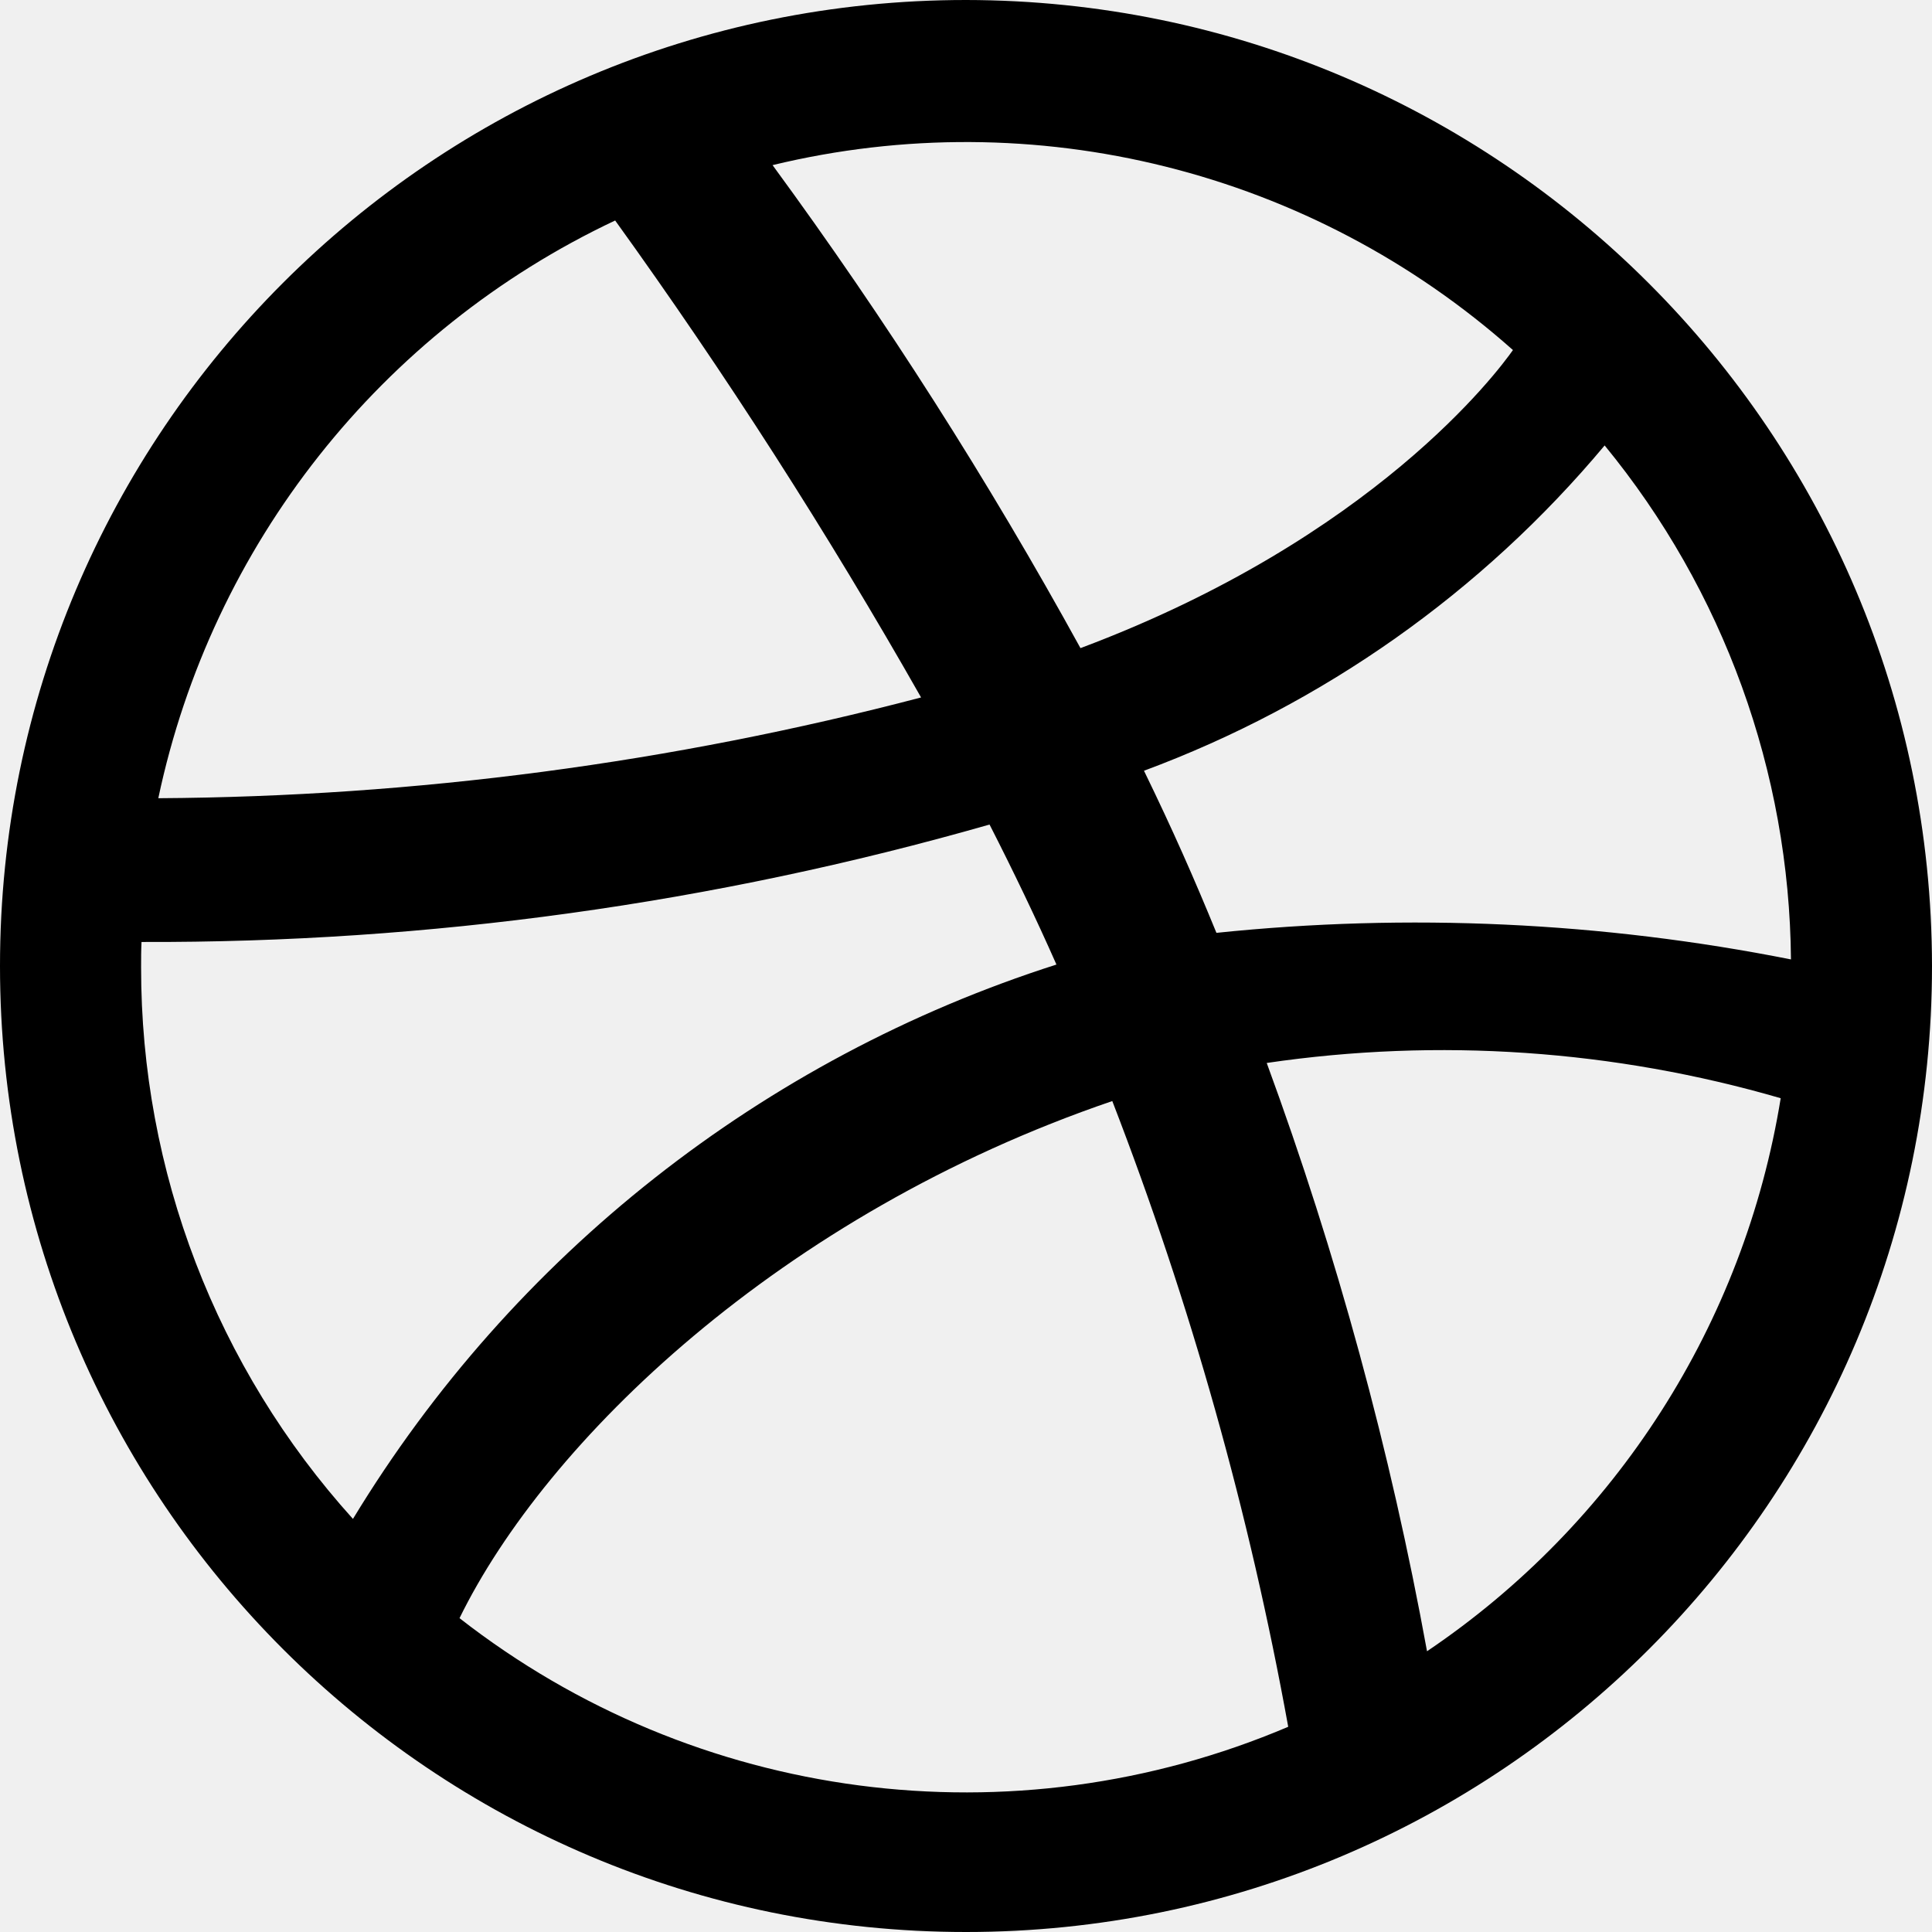
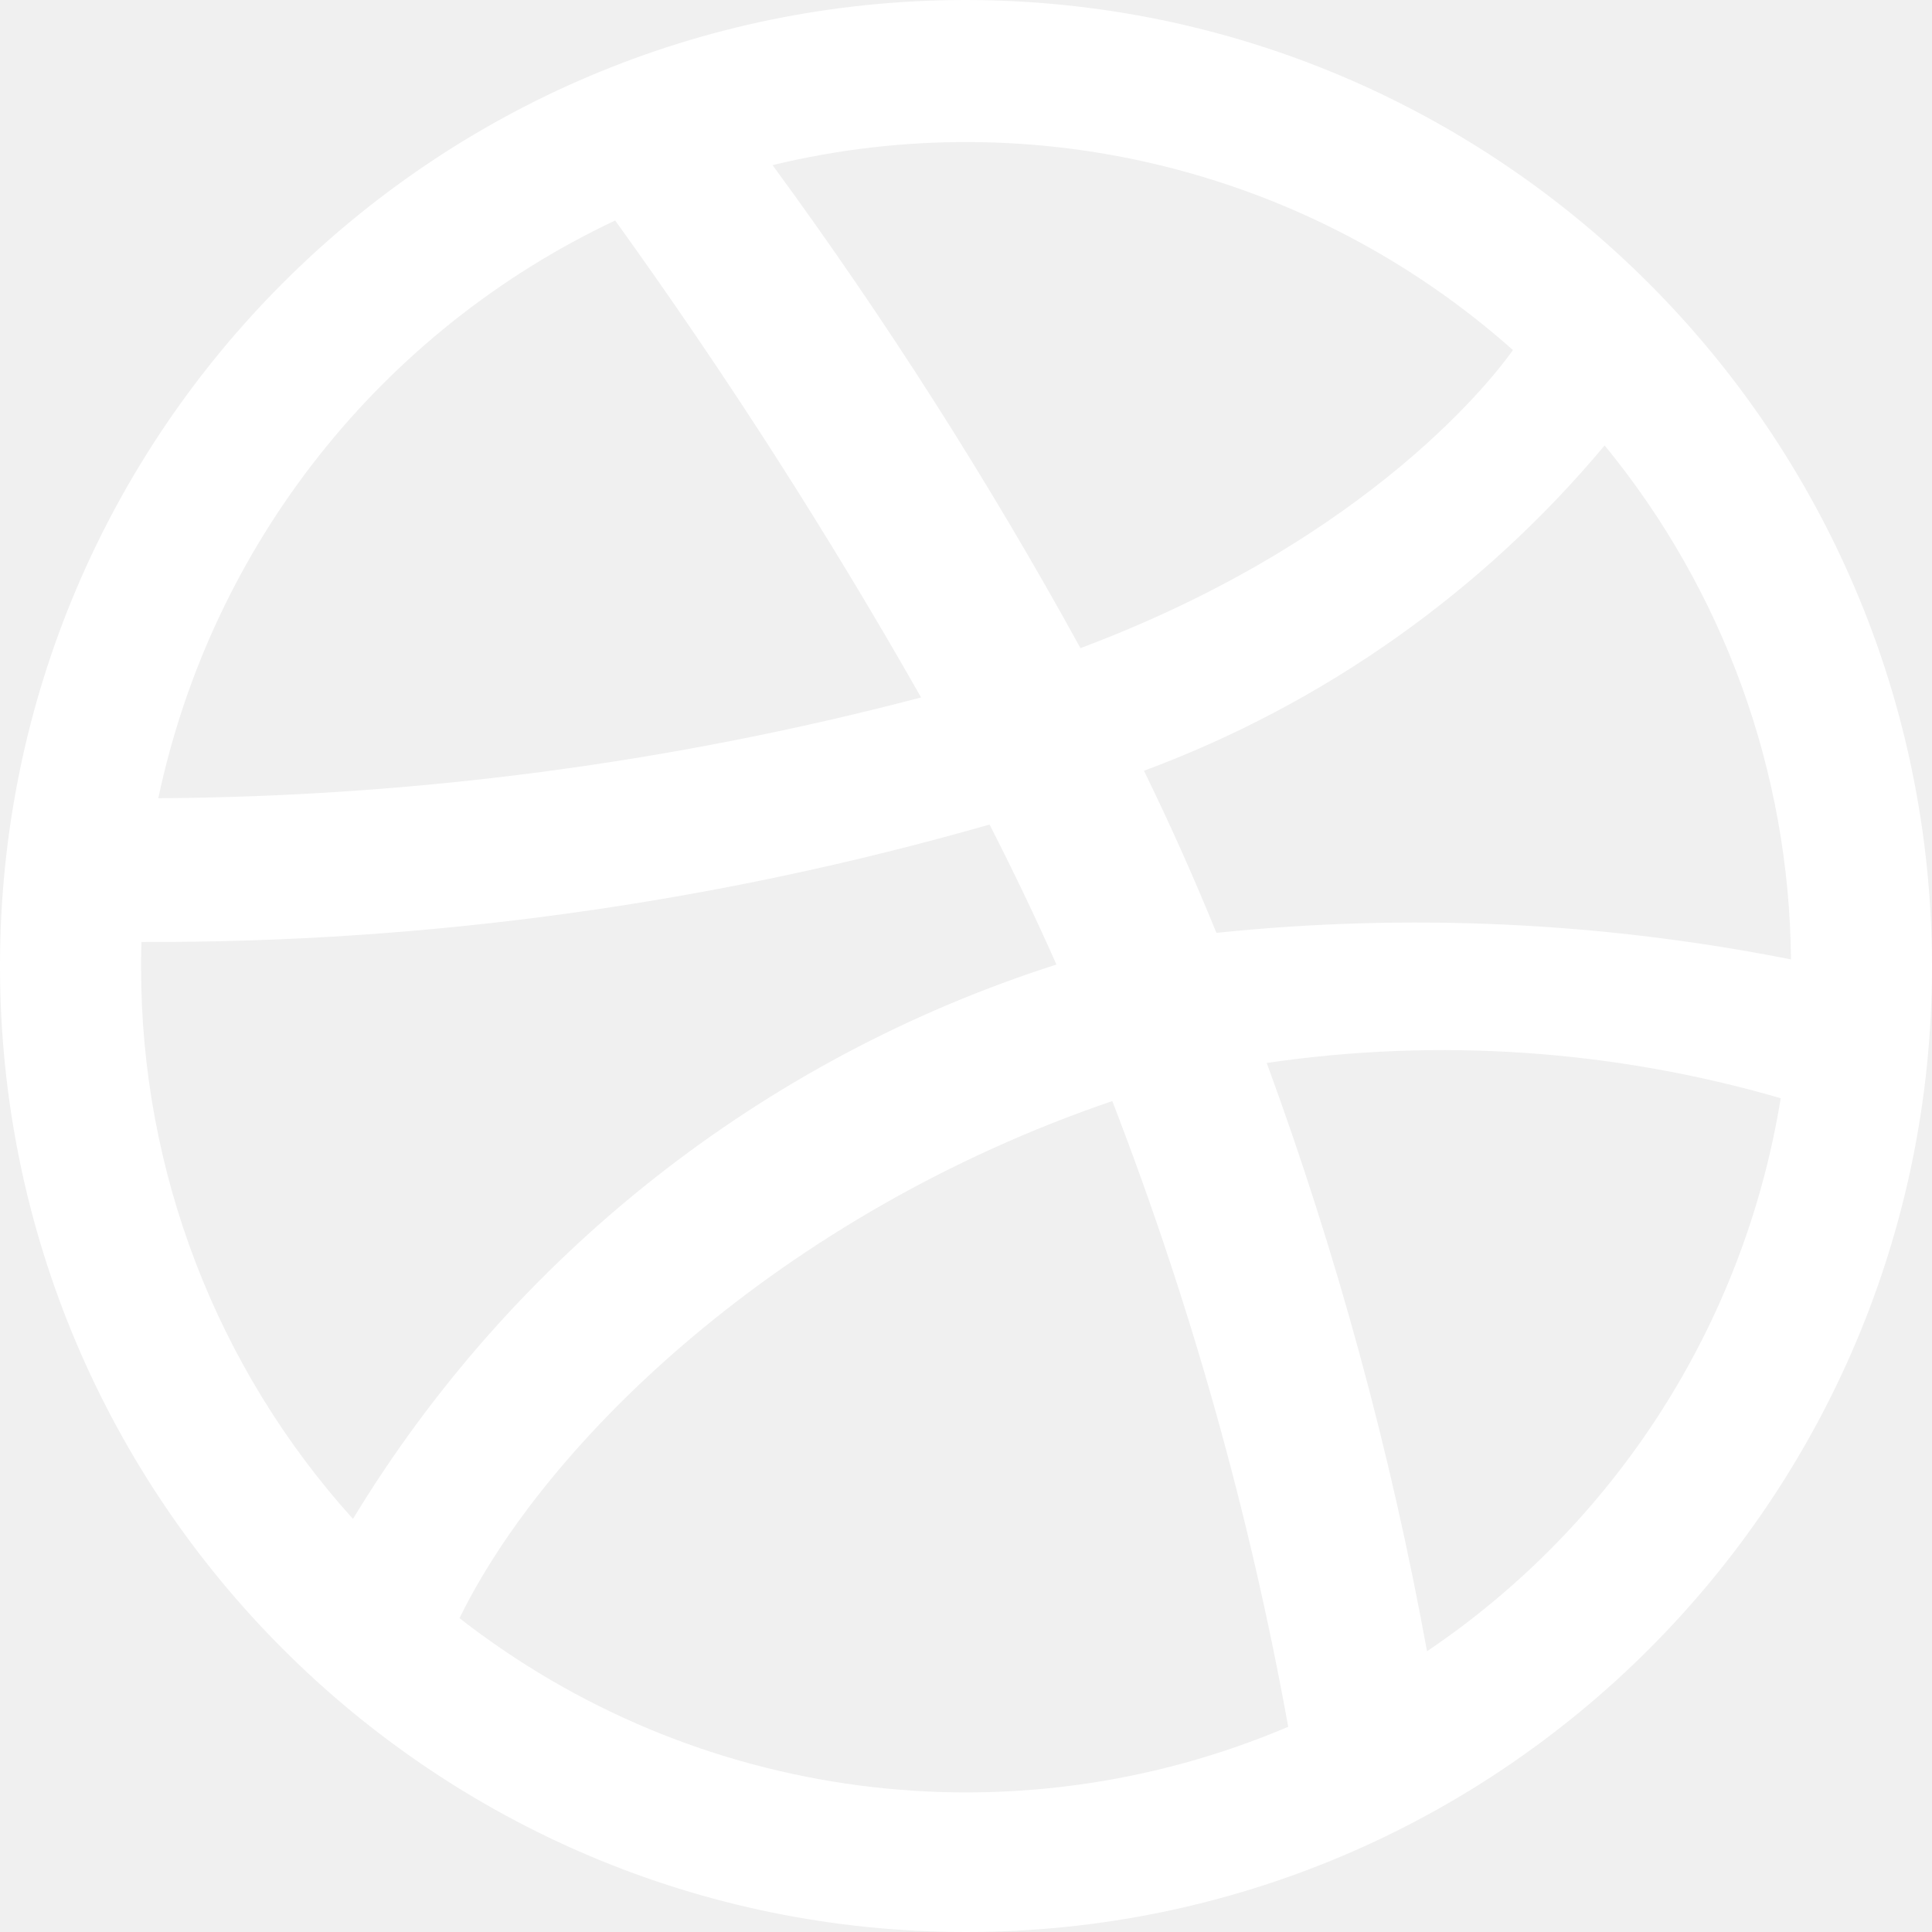
<svg xmlns="http://www.w3.org/2000/svg" width="32" height="32" viewBox="0 0 32 32">
-   <path id="Icon_awesome-dribbble" data-name="Icon awesome-dribbble" d="M16.563.563a16,16,0,1,0,16,16A16.018,16.018,0,0,0,16.563.563ZM27.141,7.941a13.6,13.6,0,0,1,3.086,8.513,31.937,31.937,0,0,0-9.516-.44c-.371-.906-.721-1.7-1.2-2.685A18.2,18.2,0,0,0,27.141,7.941Zm-1.519-1.58c-.246.35-2.3,3.115-7.163,4.937a72.949,72.949,0,0,0-5.1-8A13.631,13.631,0,0,1,25.622,6.361ZM10.752,4.215a87.2,87.2,0,0,1,5.067,7.9A50.976,50.976,0,0,1,3.185,13.784,13.716,13.716,0,0,1,10.752,4.215ZM2.9,16.583c0-.14,0-.279.007-.418a50.413,50.413,0,0,0,14.046-1.945c.391.766.765,1.543,1.108,2.319A21.169,21.169,0,0,0,6.409,25.721,13.612,13.612,0,0,1,2.9,16.583ZM8.174,27.365c1.428-2.918,5.3-6.685,10.812-8.565A56.808,56.808,0,0,1,21.9,29.164a13.639,13.639,0,0,1-13.727-1.8Zm16.025.548a58.985,58.985,0,0,0-2.655-9.744,20.059,20.059,0,0,1,8.513.584,13.69,13.69,0,0,1-5.858,9.16Z" transform="translate(-0.563 -0.563)" />
+   <path id="Icon_awesome-dribbble" fill="#fff" data-name="Icon awesome-dribbble" d="M16.563.563a16,16,0,1,0,16,16A16.018,16.018,0,0,0,16.563.563ZM27.141,7.941a13.6,13.6,0,0,1,3.086,8.513,31.937,31.937,0,0,0-9.516-.44c-.371-.906-.721-1.7-1.2-2.685A18.2,18.2,0,0,0,27.141,7.941Zm-1.519-1.58c-.246.35-2.3,3.115-7.163,4.937a72.949,72.949,0,0,0-5.1-8A13.631,13.631,0,0,1,25.622,6.361ZM10.752,4.215a87.2,87.2,0,0,1,5.067,7.9A50.976,50.976,0,0,1,3.185,13.784,13.716,13.716,0,0,1,10.752,4.215ZM2.9,16.583c0-.14,0-.279.007-.418a50.413,50.413,0,0,0,14.046-1.945c.391.766.765,1.543,1.108,2.319A21.169,21.169,0,0,0,6.409,25.721,13.612,13.612,0,0,1,2.9,16.583ZM8.174,27.365c1.428-2.918,5.3-6.685,10.812-8.565A56.808,56.808,0,0,1,21.9,29.164a13.639,13.639,0,0,1-13.727-1.8Zm16.025.548a58.985,58.985,0,0,0-2.655-9.744,20.059,20.059,0,0,1,8.513.584,13.69,13.69,0,0,1-5.858,9.16Z" transform="translate(-0.563 -0.563)" />
</svg>
